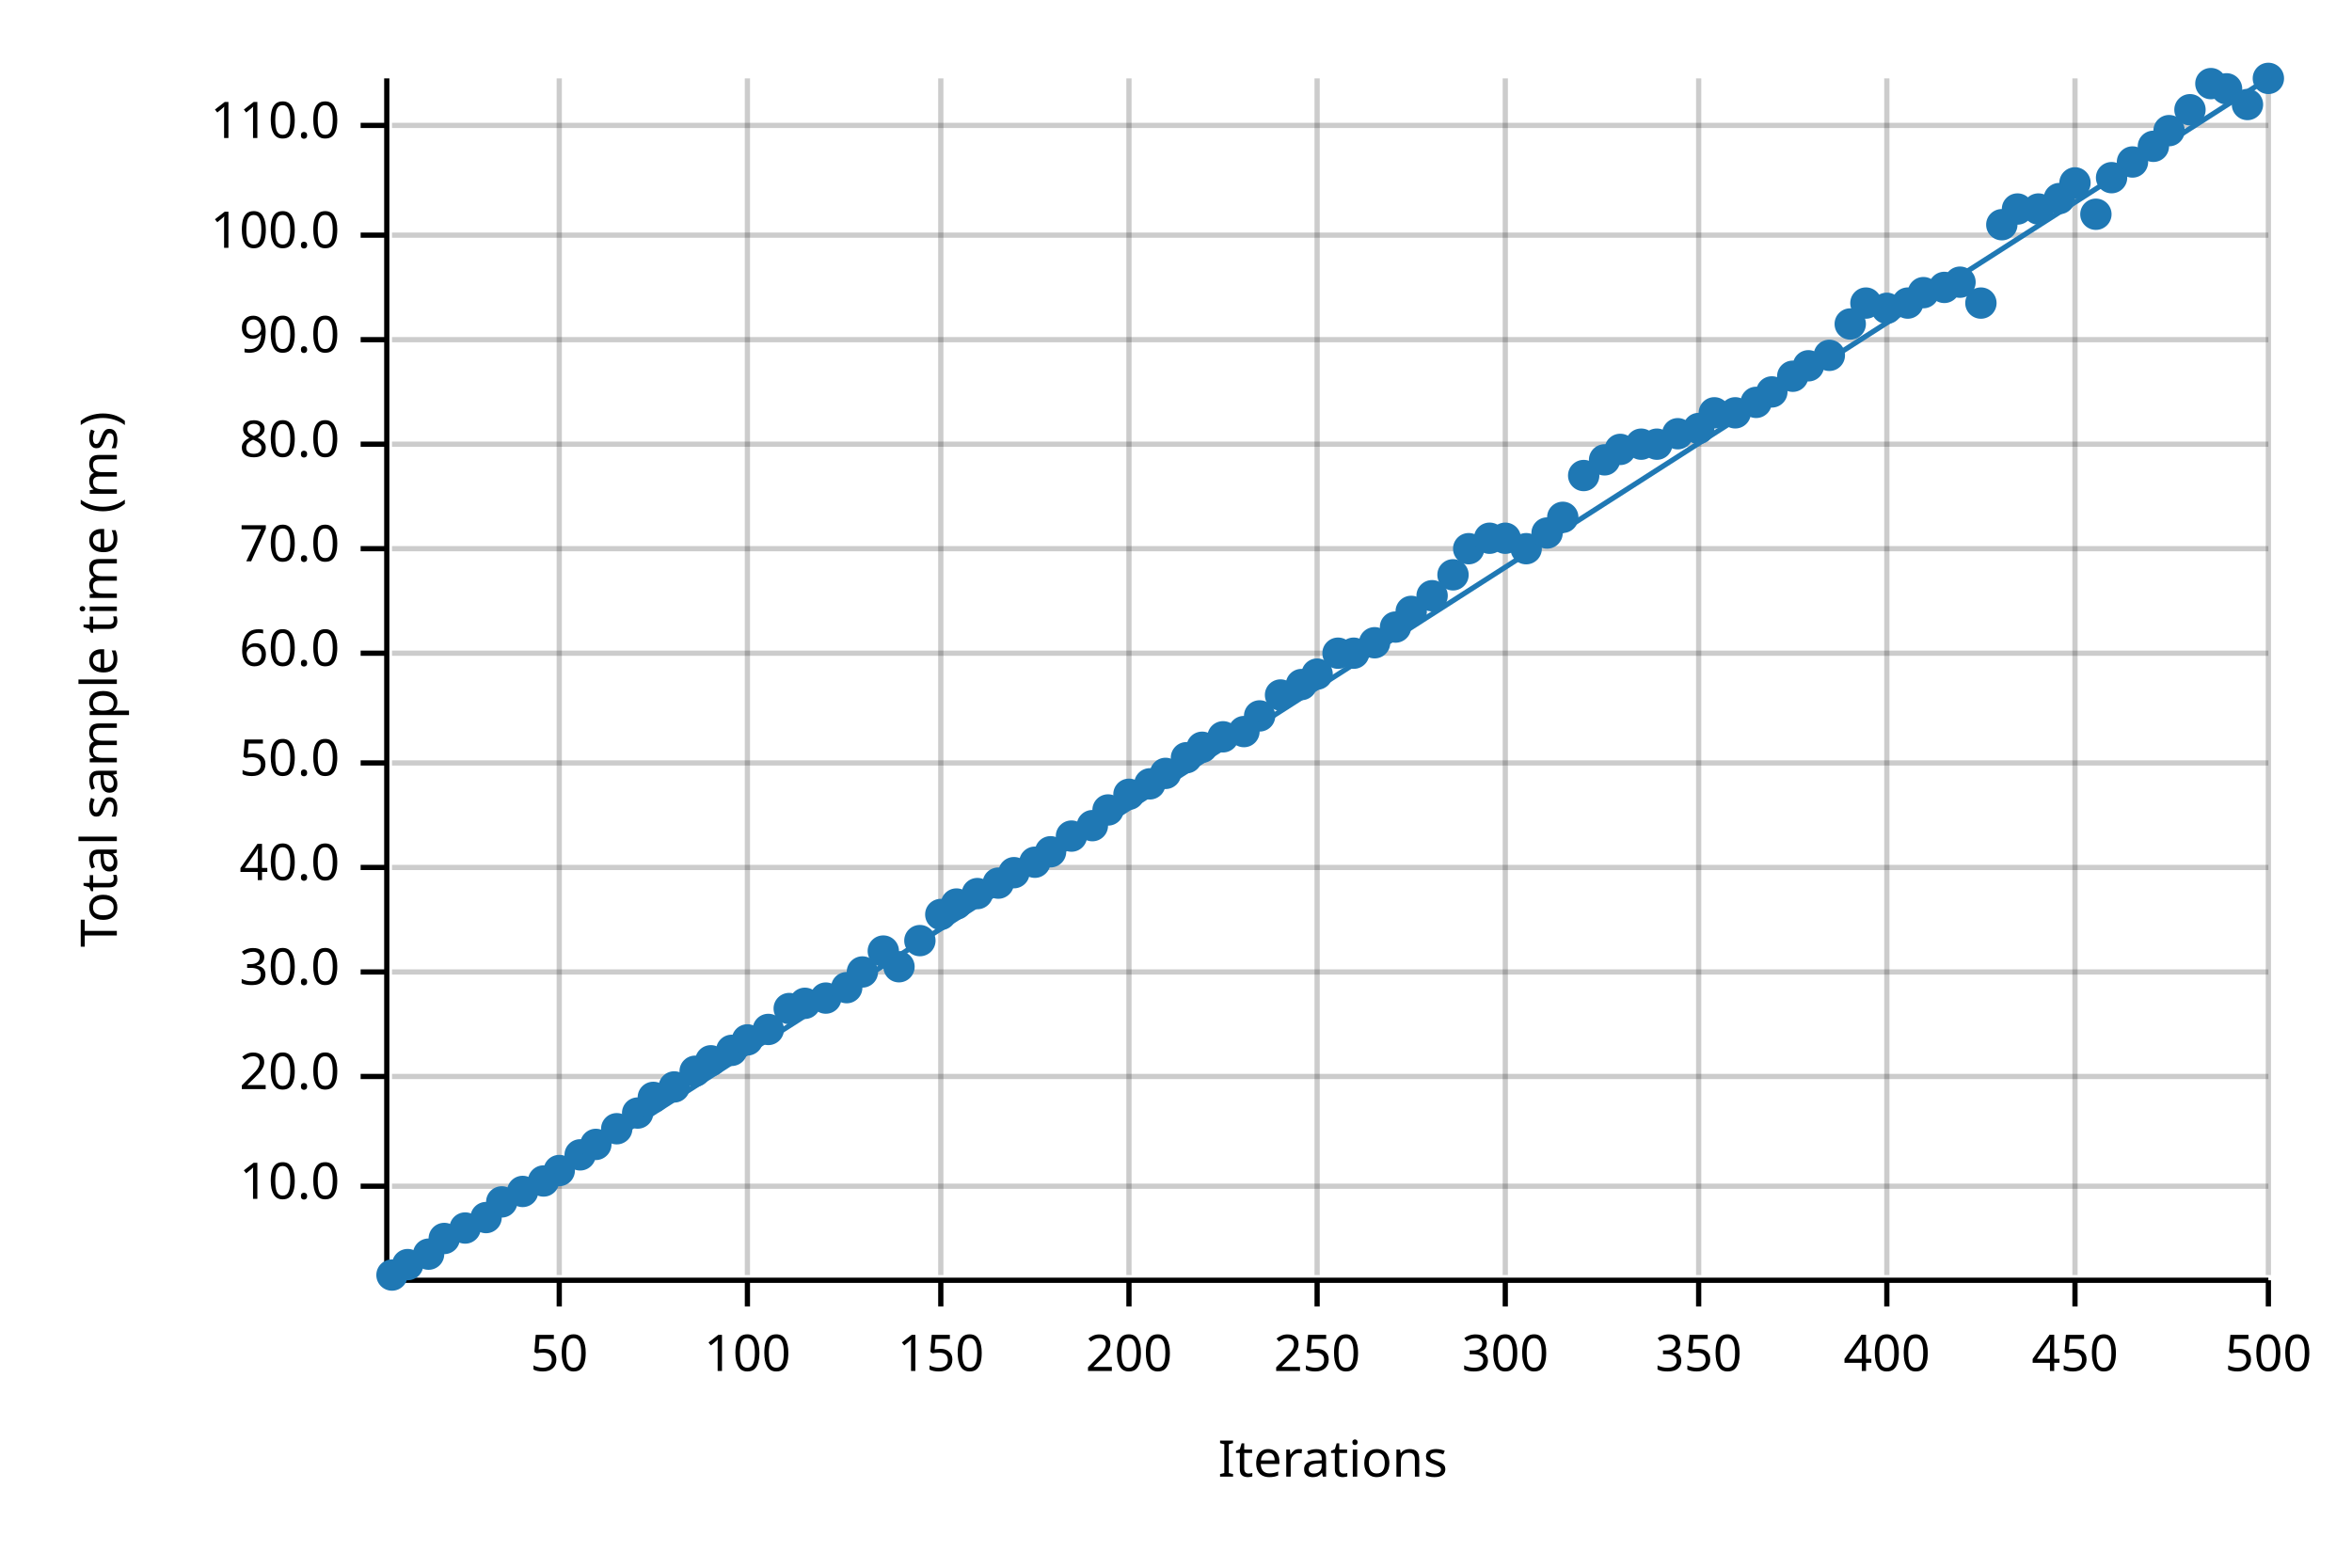
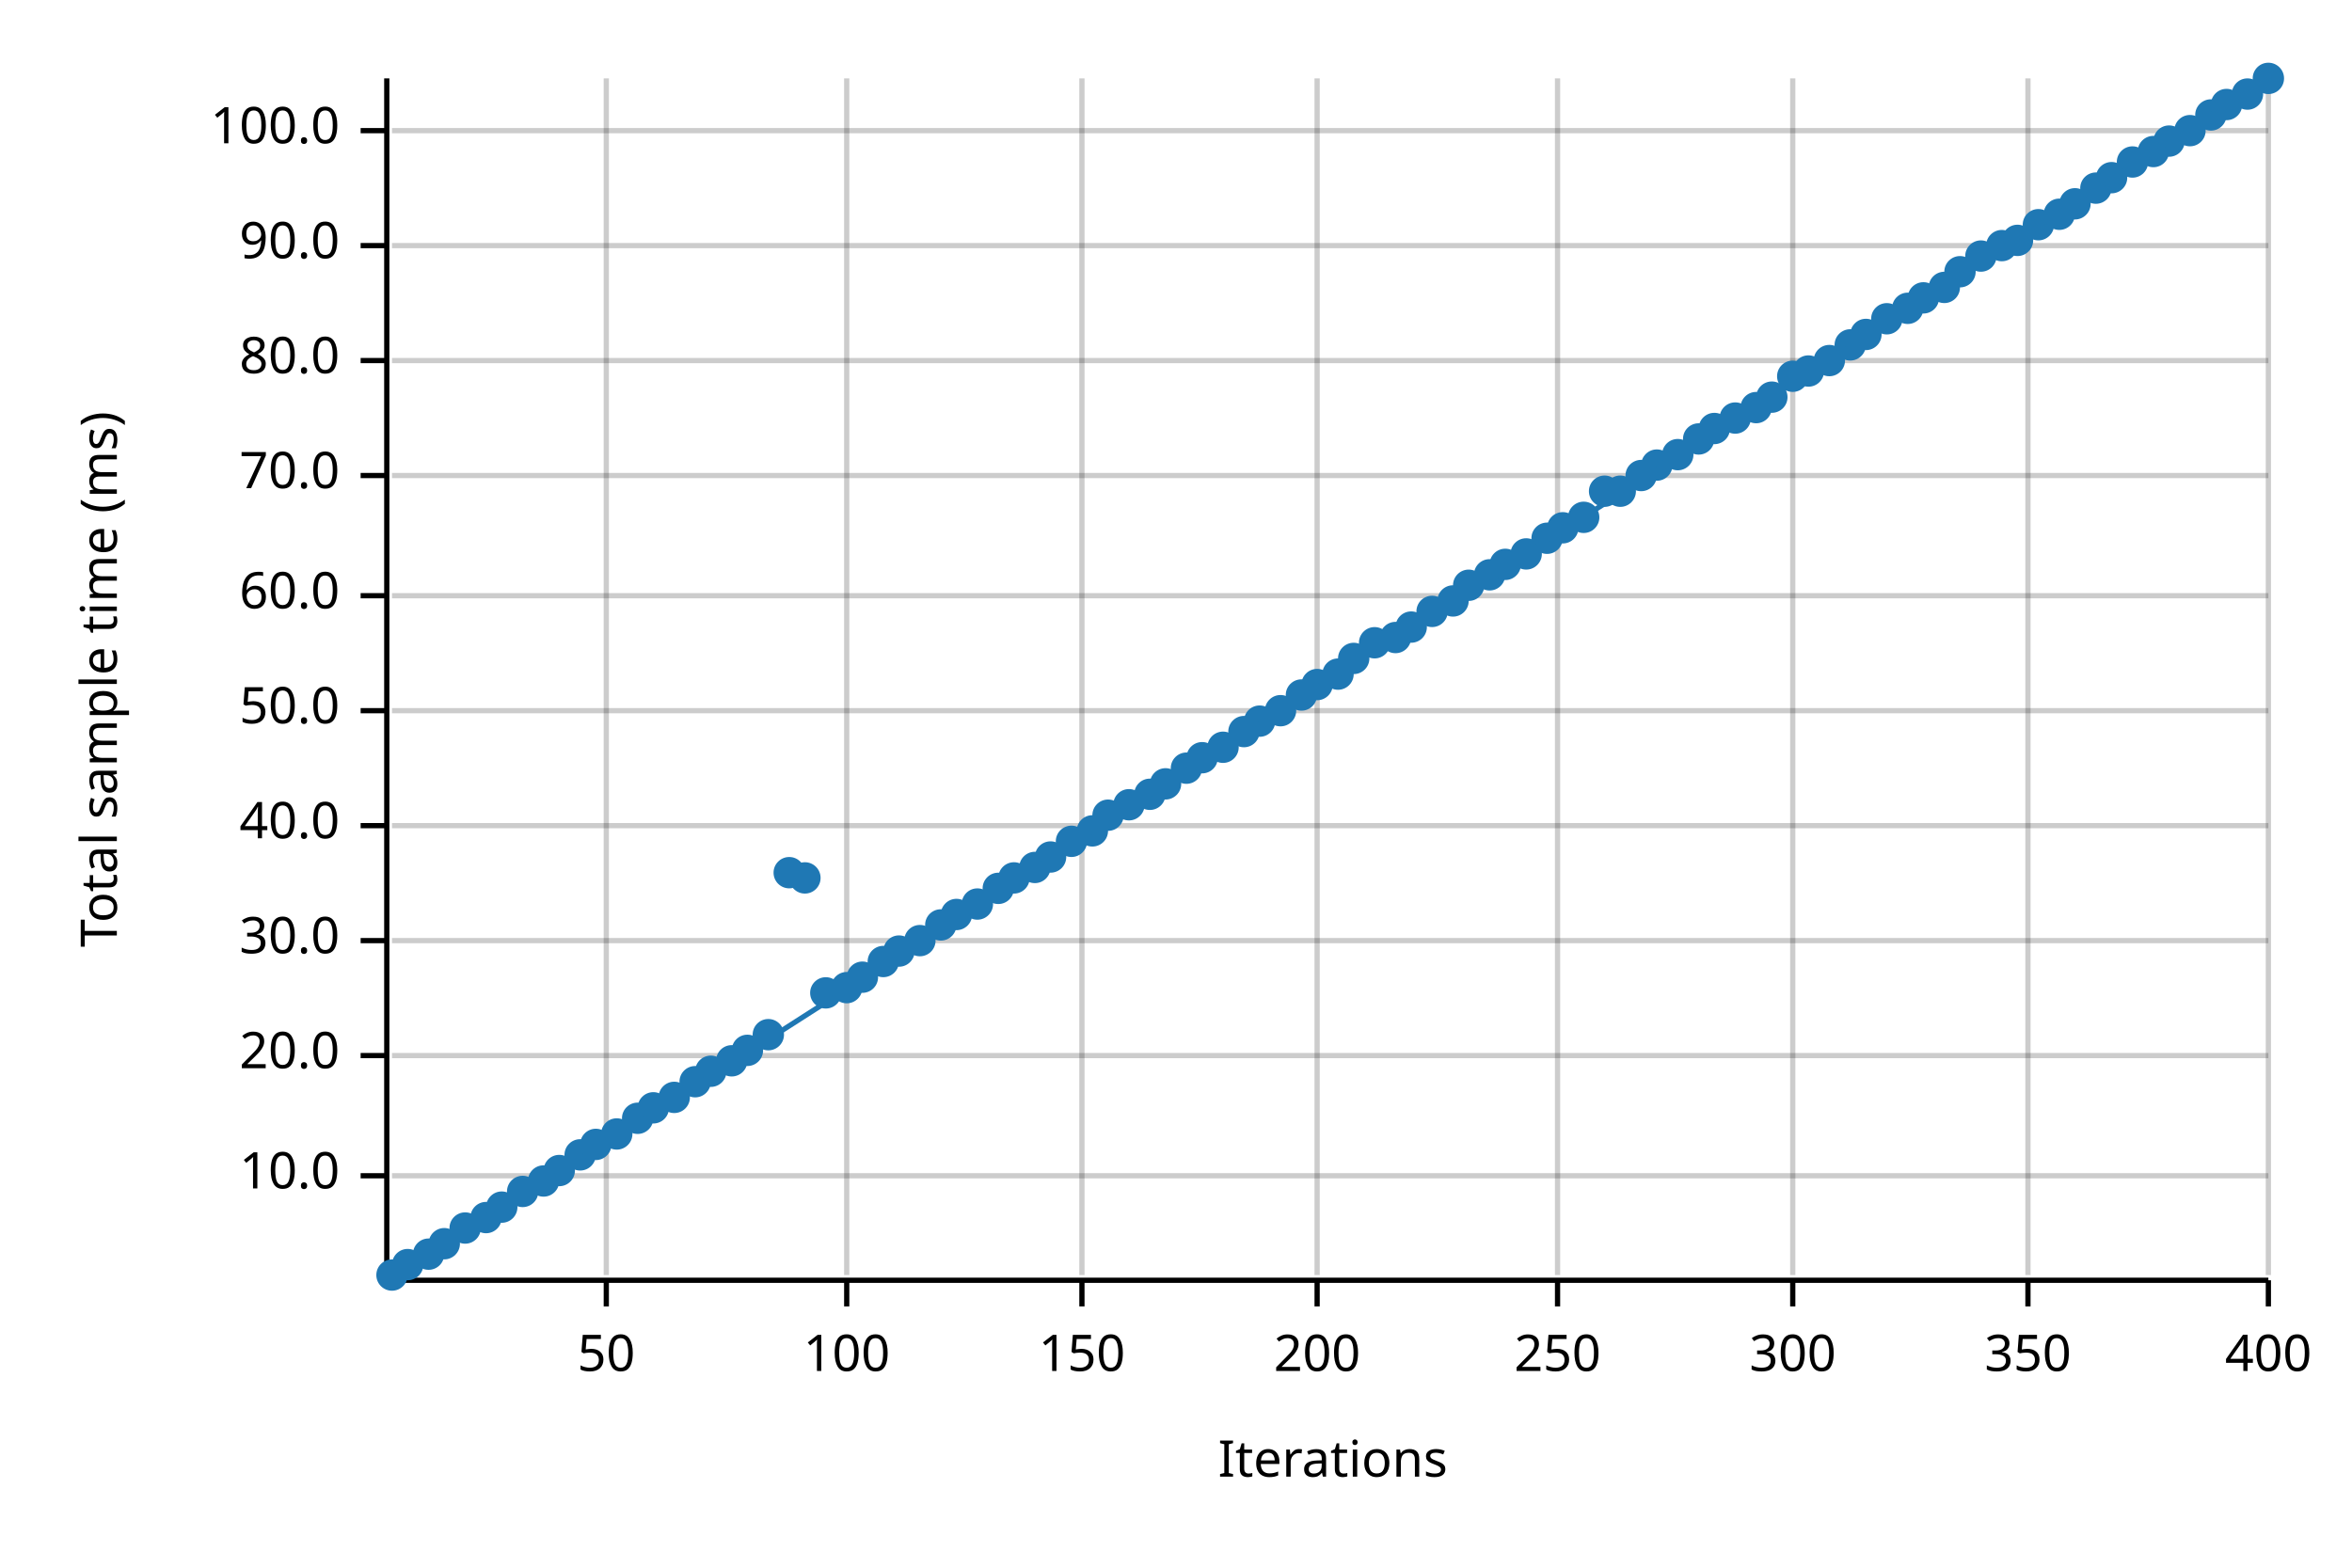
<svg xmlns="http://www.w3.org/2000/svg" width="450" height="300" viewBox="0 0 450 300">
  <text x="15" y="130" dy="0.76em" text-anchor="middle" font-family="sans-serif" font-size="9.677" opacity="1" fill="#000000" transform="rotate(270, 15, 130)">
Total sample time (ms)
</text>
  <text x="255" y="285" dy="-0.5ex" text-anchor="middle" font-family="sans-serif" font-size="9.677" opacity="1" fill="#000000">
Iterations
</text>
-   <line opacity="0.2" stroke="#000000" stroke-width="1" x1="107" y1="244" x2="107" y2="15" />
-   <line opacity="0.2" stroke="#000000" stroke-width="1" x1="143" y1="244" x2="143" y2="15" />
-   <line opacity="0.2" stroke="#000000" stroke-width="1" x1="180" y1="244" x2="180" y2="15" />
-   <line opacity="0.2" stroke="#000000" stroke-width="1" x1="216" y1="244" x2="216" y2="15" />
+   <line opacity="0.2" stroke="#000000" stroke-width="1" x1="116" y1="244" x2="116" y2="15" />
+   <line opacity="0.2" stroke="#000000" stroke-width="1" x1="162" y1="244" x2="162" y2="15" />
+   <line opacity="0.2" stroke="#000000" stroke-width="1" x1="207" y1="244" x2="207" y2="15" />
  <line opacity="0.2" stroke="#000000" stroke-width="1" x1="252" y1="244" x2="252" y2="15" />
-   <line opacity="0.2" stroke="#000000" stroke-width="1" x1="288" y1="244" x2="288" y2="15" />
-   <line opacity="0.2" stroke="#000000" stroke-width="1" x1="325" y1="244" x2="325" y2="15" />
-   <line opacity="0.2" stroke="#000000" stroke-width="1" x1="361" y1="244" x2="361" y2="15" />
-   <line opacity="0.2" stroke="#000000" stroke-width="1" x1="397" y1="244" x2="397" y2="15" />
+   <line opacity="0.2" stroke="#000000" stroke-width="1" x1="298" y1="244" x2="298" y2="15" />
+   <line opacity="0.2" stroke="#000000" stroke-width="1" x1="343" y1="244" x2="343" y2="15" />
+   <line opacity="0.2" stroke="#000000" stroke-width="1" x1="388" y1="244" x2="388" y2="15" />
  <line opacity="0.2" stroke="#000000" stroke-width="1" x1="434" y1="244" x2="434" y2="15" />
-   <line opacity="0.2" stroke="#000000" stroke-width="1" x1="75" y1="227" x2="434" y2="227" />
-   <line opacity="0.2" stroke="#000000" stroke-width="1" x1="75" y1="206" x2="434" y2="206" />
-   <line opacity="0.2" stroke="#000000" stroke-width="1" x1="75" y1="186" x2="434" y2="186" />
-   <line opacity="0.2" stroke="#000000" stroke-width="1" x1="75" y1="166" x2="434" y2="166" />
-   <line opacity="0.2" stroke="#000000" stroke-width="1" x1="75" y1="146" x2="434" y2="146" />
-   <line opacity="0.2" stroke="#000000" stroke-width="1" x1="75" y1="125" x2="434" y2="125" />
-   <line opacity="0.2" stroke="#000000" stroke-width="1" x1="75" y1="105" x2="434" y2="105" />
-   <line opacity="0.2" stroke="#000000" stroke-width="1" x1="75" y1="85" x2="434" y2="85" />
-   <line opacity="0.2" stroke="#000000" stroke-width="1" x1="75" y1="65" x2="434" y2="65" />
-   <line opacity="0.2" stroke="#000000" stroke-width="1" x1="75" y1="45" x2="434" y2="45" />
-   <line opacity="0.2" stroke="#000000" stroke-width="1" x1="75" y1="24" x2="434" y2="24" />
+   <line opacity="0.2" stroke="#000000" stroke-width="1" x1="75" y1="225" x2="434" y2="225" />
+   <line opacity="0.2" stroke="#000000" stroke-width="1" x1="75" y1="202" x2="434" y2="202" />
+   <line opacity="0.2" stroke="#000000" stroke-width="1" x1="75" y1="180" x2="434" y2="180" />
+   <line opacity="0.2" stroke="#000000" stroke-width="1" x1="75" y1="158" x2="434" y2="158" />
+   <line opacity="0.2" stroke="#000000" stroke-width="1" x1="75" y1="136" x2="434" y2="136" />
+   <line opacity="0.2" stroke="#000000" stroke-width="1" x1="75" y1="114" x2="434" y2="114" />
+   <line opacity="0.2" stroke="#000000" stroke-width="1" x1="75" y1="91" x2="434" y2="91" />
+   <line opacity="0.2" stroke="#000000" stroke-width="1" x1="75" y1="69" x2="434" y2="69" />
+   <line opacity="0.2" stroke="#000000" stroke-width="1" x1="75" y1="47" x2="434" y2="47" />
+   <line opacity="0.2" stroke="#000000" stroke-width="1" x1="75" y1="25" x2="434" y2="25" />
  <polyline fill="none" opacity="1" stroke="#000000" stroke-width="1" points="74,15 74,244 " />
-   <text x="65" y="227" dy="0.5ex" text-anchor="end" font-family="sans-serif" font-size="9.677" opacity="1" fill="#000000">
+   <text x="65" y="225" dy="0.5ex" text-anchor="end" font-family="sans-serif" font-size="9.677" opacity="1" fill="#000000">
10.0
</text>
-   <polyline fill="none" opacity="1" stroke="#000000" stroke-width="1" points="69,227 74,227 " />
-   <text x="65" y="206" dy="0.5ex" text-anchor="end" font-family="sans-serif" font-size="9.677" opacity="1" fill="#000000">
+   <polyline fill="none" opacity="1" stroke="#000000" stroke-width="1" points="69,225 74,225 " />
+   <text x="65" y="202" dy="0.5ex" text-anchor="end" font-family="sans-serif" font-size="9.677" opacity="1" fill="#000000">
20.0
</text>
-   <polyline fill="none" opacity="1" stroke="#000000" stroke-width="1" points="69,206 74,206 " />
-   <text x="65" y="186" dy="0.5ex" text-anchor="end" font-family="sans-serif" font-size="9.677" opacity="1" fill="#000000">
+   <polyline fill="none" opacity="1" stroke="#000000" stroke-width="1" points="69,202 74,202 " />
+   <text x="65" y="180" dy="0.5ex" text-anchor="end" font-family="sans-serif" font-size="9.677" opacity="1" fill="#000000">
30.0
</text>
-   <polyline fill="none" opacity="1" stroke="#000000" stroke-width="1" points="69,186 74,186 " />
-   <text x="65" y="166" dy="0.5ex" text-anchor="end" font-family="sans-serif" font-size="9.677" opacity="1" fill="#000000">
+   <polyline fill="none" opacity="1" stroke="#000000" stroke-width="1" points="69,180 74,180 " />
+   <text x="65" y="158" dy="0.5ex" text-anchor="end" font-family="sans-serif" font-size="9.677" opacity="1" fill="#000000">
40.0
</text>
-   <polyline fill="none" opacity="1" stroke="#000000" stroke-width="1" points="69,166 74,166 " />
-   <text x="65" y="146" dy="0.5ex" text-anchor="end" font-family="sans-serif" font-size="9.677" opacity="1" fill="#000000">
+   <polyline fill="none" opacity="1" stroke="#000000" stroke-width="1" points="69,158 74,158 " />
+   <text x="65" y="136" dy="0.5ex" text-anchor="end" font-family="sans-serif" font-size="9.677" opacity="1" fill="#000000">
50.0
</text>
-   <polyline fill="none" opacity="1" stroke="#000000" stroke-width="1" points="69,146 74,146 " />
-   <text x="65" y="125" dy="0.5ex" text-anchor="end" font-family="sans-serif" font-size="9.677" opacity="1" fill="#000000">
+   <polyline fill="none" opacity="1" stroke="#000000" stroke-width="1" points="69,136 74,136 " />
+   <text x="65" y="114" dy="0.5ex" text-anchor="end" font-family="sans-serif" font-size="9.677" opacity="1" fill="#000000">
60.0
</text>
-   <polyline fill="none" opacity="1" stroke="#000000" stroke-width="1" points="69,125 74,125 " />
-   <text x="65" y="105" dy="0.5ex" text-anchor="end" font-family="sans-serif" font-size="9.677" opacity="1" fill="#000000">
+   <polyline fill="none" opacity="1" stroke="#000000" stroke-width="1" points="69,114 74,114 " />
+   <text x="65" y="91" dy="0.5ex" text-anchor="end" font-family="sans-serif" font-size="9.677" opacity="1" fill="#000000">
70.0
</text>
-   <polyline fill="none" opacity="1" stroke="#000000" stroke-width="1" points="69,105 74,105 " />
-   <text x="65" y="85" dy="0.5ex" text-anchor="end" font-family="sans-serif" font-size="9.677" opacity="1" fill="#000000">
+   <polyline fill="none" opacity="1" stroke="#000000" stroke-width="1" points="69,91 74,91 " />
+   <text x="65" y="69" dy="0.5ex" text-anchor="end" font-family="sans-serif" font-size="9.677" opacity="1" fill="#000000">
80.0
</text>
-   <polyline fill="none" opacity="1" stroke="#000000" stroke-width="1" points="69,85 74,85 " />
-   <text x="65" y="65" dy="0.5ex" text-anchor="end" font-family="sans-serif" font-size="9.677" opacity="1" fill="#000000">
+   <polyline fill="none" opacity="1" stroke="#000000" stroke-width="1" points="69,69 74,69 " />
+   <text x="65" y="47" dy="0.5ex" text-anchor="end" font-family="sans-serif" font-size="9.677" opacity="1" fill="#000000">
90.0
</text>
-   <polyline fill="none" opacity="1" stroke="#000000" stroke-width="1" points="69,65 74,65 " />
-   <text x="65" y="45" dy="0.5ex" text-anchor="end" font-family="sans-serif" font-size="9.677" opacity="1" fill="#000000">
+   <polyline fill="none" opacity="1" stroke="#000000" stroke-width="1" points="69,47 74,47 " />
+   <text x="65" y="25" dy="0.5ex" text-anchor="end" font-family="sans-serif" font-size="9.677" opacity="1" fill="#000000">
100.0
</text>
-   <polyline fill="none" opacity="1" stroke="#000000" stroke-width="1" points="69,45 74,45 " />
-   <text x="65" y="24" dy="0.5ex" text-anchor="end" font-family="sans-serif" font-size="9.677" opacity="1" fill="#000000">
- 110.0
- </text>
-   <polyline fill="none" opacity="1" stroke="#000000" stroke-width="1" points="69,24 74,24 " />
+   <polyline fill="none" opacity="1" stroke="#000000" stroke-width="1" points="69,25 74,25 " />
  <polyline fill="none" opacity="1" stroke="#000000" stroke-width="1" points="75,245 434,245 " />
-   <text x="107" y="255" dy="0.76em" text-anchor="middle" font-family="sans-serif" font-size="9.677" opacity="1" fill="#000000">
+   <text x="116" y="255" dy="0.76em" text-anchor="middle" font-family="sans-serif" font-size="9.677" opacity="1" fill="#000000">
50
</text>
-   <polyline fill="none" opacity="1" stroke="#000000" stroke-width="1" points="107,245 107,250 " />
-   <text x="143" y="255" dy="0.76em" text-anchor="middle" font-family="sans-serif" font-size="9.677" opacity="1" fill="#000000">
+   <polyline fill="none" opacity="1" stroke="#000000" stroke-width="1" points="116,245 116,250 " />
+   <text x="162" y="255" dy="0.76em" text-anchor="middle" font-family="sans-serif" font-size="9.677" opacity="1" fill="#000000">
100
</text>
-   <polyline fill="none" opacity="1" stroke="#000000" stroke-width="1" points="143,245 143,250 " />
-   <text x="180" y="255" dy="0.76em" text-anchor="middle" font-family="sans-serif" font-size="9.677" opacity="1" fill="#000000">
+   <polyline fill="none" opacity="1" stroke="#000000" stroke-width="1" points="162,245 162,250 " />
+   <text x="207" y="255" dy="0.76em" text-anchor="middle" font-family="sans-serif" font-size="9.677" opacity="1" fill="#000000">
150
</text>
-   <polyline fill="none" opacity="1" stroke="#000000" stroke-width="1" points="180,245 180,250 " />
-   <text x="216" y="255" dy="0.76em" text-anchor="middle" font-family="sans-serif" font-size="9.677" opacity="1" fill="#000000">
+   <polyline fill="none" opacity="1" stroke="#000000" stroke-width="1" points="207,245 207,250 " />
+   <text x="252" y="255" dy="0.76em" text-anchor="middle" font-family="sans-serif" font-size="9.677" opacity="1" fill="#000000">
200
</text>
-   <polyline fill="none" opacity="1" stroke="#000000" stroke-width="1" points="216,245 216,250 " />
-   <text x="252" y="255" dy="0.76em" text-anchor="middle" font-family="sans-serif" font-size="9.677" opacity="1" fill="#000000">
+   <polyline fill="none" opacity="1" stroke="#000000" stroke-width="1" points="252,245 252,250 " />
+   <text x="298" y="255" dy="0.76em" text-anchor="middle" font-family="sans-serif" font-size="9.677" opacity="1" fill="#000000">
250
</text>
-   <polyline fill="none" opacity="1" stroke="#000000" stroke-width="1" points="252,245 252,250 " />
-   <text x="288" y="255" dy="0.76em" text-anchor="middle" font-family="sans-serif" font-size="9.677" opacity="1" fill="#000000">
+   <polyline fill="none" opacity="1" stroke="#000000" stroke-width="1" points="298,245 298,250 " />
+   <text x="343" y="255" dy="0.76em" text-anchor="middle" font-family="sans-serif" font-size="9.677" opacity="1" fill="#000000">
300
</text>
-   <polyline fill="none" opacity="1" stroke="#000000" stroke-width="1" points="288,245 288,250 " />
-   <text x="325" y="255" dy="0.76em" text-anchor="middle" font-family="sans-serif" font-size="9.677" opacity="1" fill="#000000">
+   <polyline fill="none" opacity="1" stroke="#000000" stroke-width="1" points="343,245 343,250 " />
+   <text x="388" y="255" dy="0.76em" text-anchor="middle" font-family="sans-serif" font-size="9.677" opacity="1" fill="#000000">
350
</text>
-   <polyline fill="none" opacity="1" stroke="#000000" stroke-width="1" points="325,245 325,250 " />
-   <text x="361" y="255" dy="0.76em" text-anchor="middle" font-family="sans-serif" font-size="9.677" opacity="1" fill="#000000">
+   <polyline fill="none" opacity="1" stroke="#000000" stroke-width="1" points="388,245 388,250 " />
+   <text x="434" y="255" dy="0.76em" text-anchor="middle" font-family="sans-serif" font-size="9.677" opacity="1" fill="#000000">
400
- </text>
-   <polyline fill="none" opacity="1" stroke="#000000" stroke-width="1" points="361,245 361,250 " />
-   <text x="397" y="255" dy="0.76em" text-anchor="middle" font-family="sans-serif" font-size="9.677" opacity="1" fill="#000000">
- 450
- </text>
-   <polyline fill="none" opacity="1" stroke="#000000" stroke-width="1" points="397,245 397,250 " />
-   <text x="434" y="255" dy="0.76em" text-anchor="middle" font-family="sans-serif" font-size="9.677" opacity="1" fill="#000000">
- 500
</text>
  <polyline fill="none" opacity="1" stroke="#000000" stroke-width="1" points="434,245 434,250 " />
  <circle cx="75" cy="244" r="3" opacity="1" fill="#1F78B4" stroke="none" stroke-width="1" />
  <circle cx="78" cy="242" r="3" opacity="1" fill="#1F78B4" stroke="none" stroke-width="1" />
  <circle cx="82" cy="240" r="3" opacity="1" fill="#1F78B4" stroke="none" stroke-width="1" />
-   <circle cx="85" cy="237" r="3" opacity="1" fill="#1F78B4" stroke="none" stroke-width="1" />
+   <circle cx="85" cy="238" r="3" opacity="1" fill="#1F78B4" stroke="none" stroke-width="1" />
  <circle cx="89" cy="235" r="3" opacity="1" fill="#1F78B4" stroke="none" stroke-width="1" />
  <circle cx="93" cy="233" r="3" opacity="1" fill="#1F78B4" stroke="none" stroke-width="1" />
-   <circle cx="96" cy="230" r="3" opacity="1" fill="#1F78B4" stroke="none" stroke-width="1" />
+   <circle cx="96" cy="231" r="3" opacity="1" fill="#1F78B4" stroke="none" stroke-width="1" />
  <circle cx="100" cy="228" r="3" opacity="1" fill="#1F78B4" stroke="none" stroke-width="1" />
  <circle cx="104" cy="226" r="3" opacity="1" fill="#1F78B4" stroke="none" stroke-width="1" />
  <circle cx="107" cy="224" r="3" opacity="1" fill="#1F78B4" stroke="none" stroke-width="1" />
  <circle cx="111" cy="221" r="3" opacity="1" fill="#1F78B4" stroke="none" stroke-width="1" />
  <circle cx="114" cy="219" r="3" opacity="1" fill="#1F78B4" stroke="none" stroke-width="1" />
-   <circle cx="118" cy="216" r="3" opacity="1" fill="#1F78B4" stroke="none" stroke-width="1" />
-   <circle cx="122" cy="213" r="3" opacity="1" fill="#1F78B4" stroke="none" stroke-width="1" />
-   <circle cx="125" cy="210" r="3" opacity="1" fill="#1F78B4" stroke="none" stroke-width="1" />
-   <circle cx="129" cy="208" r="3" opacity="1" fill="#1F78B4" stroke="none" stroke-width="1" />
-   <circle cx="133" cy="205" r="3" opacity="1" fill="#1F78B4" stroke="none" stroke-width="1" />
-   <circle cx="136" cy="203" r="3" opacity="1" fill="#1F78B4" stroke="none" stroke-width="1" />
-   <circle cx="140" cy="201" r="3" opacity="1" fill="#1F78B4" stroke="none" stroke-width="1" />
-   <circle cx="143" cy="199" r="3" opacity="1" fill="#1F78B4" stroke="none" stroke-width="1" />
-   <circle cx="147" cy="197" r="3" opacity="1" fill="#1F78B4" stroke="none" stroke-width="1" />
-   <circle cx="151" cy="193" r="3" opacity="1" fill="#1F78B4" stroke="none" stroke-width="1" />
-   <circle cx="154" cy="192" r="3" opacity="1" fill="#1F78B4" stroke="none" stroke-width="1" />
-   <circle cx="158" cy="191" r="3" opacity="1" fill="#1F78B4" stroke="none" stroke-width="1" />
+   <circle cx="118" cy="217" r="3" opacity="1" fill="#1F78B4" stroke="none" stroke-width="1" />
+   <circle cx="122" cy="214" r="3" opacity="1" fill="#1F78B4" stroke="none" stroke-width="1" />
+   <circle cx="125" cy="212" r="3" opacity="1" fill="#1F78B4" stroke="none" stroke-width="1" />
+   <circle cx="129" cy="210" r="3" opacity="1" fill="#1F78B4" stroke="none" stroke-width="1" />
+   <circle cx="133" cy="207" r="3" opacity="1" fill="#1F78B4" stroke="none" stroke-width="1" />
+   <circle cx="136" cy="205" r="3" opacity="1" fill="#1F78B4" stroke="none" stroke-width="1" />
+   <circle cx="140" cy="203" r="3" opacity="1" fill="#1F78B4" stroke="none" stroke-width="1" />
+   <circle cx="143" cy="201" r="3" opacity="1" fill="#1F78B4" stroke="none" stroke-width="1" />
+   <circle cx="147" cy="198" r="3" opacity="1" fill="#1F78B4" stroke="none" stroke-width="1" />
+   <circle cx="151" cy="167" r="3" opacity="1" fill="#1F78B4" stroke="none" stroke-width="1" />
+   <circle cx="154" cy="168" r="3" opacity="1" fill="#1F78B4" stroke="none" stroke-width="1" />
+   <circle cx="158" cy="190" r="3" opacity="1" fill="#1F78B4" stroke="none" stroke-width="1" />
  <circle cx="162" cy="189" r="3" opacity="1" fill="#1F78B4" stroke="none" stroke-width="1" />
-   <circle cx="165" cy="186" r="3" opacity="1" fill="#1F78B4" stroke="none" stroke-width="1" />
-   <circle cx="169" cy="182" r="3" opacity="1" fill="#1F78B4" stroke="none" stroke-width="1" />
-   <circle cx="172" cy="185" r="3" opacity="1" fill="#1F78B4" stroke="none" stroke-width="1" />
+   <circle cx="165" cy="187" r="3" opacity="1" fill="#1F78B4" stroke="none" stroke-width="1" />
+   <circle cx="169" cy="184" r="3" opacity="1" fill="#1F78B4" stroke="none" stroke-width="1" />
+   <circle cx="172" cy="182" r="3" opacity="1" fill="#1F78B4" stroke="none" stroke-width="1" />
  <circle cx="176" cy="180" r="3" opacity="1" fill="#1F78B4" stroke="none" stroke-width="1" />
-   <circle cx="180" cy="175" r="3" opacity="1" fill="#1F78B4" stroke="none" stroke-width="1" />
-   <circle cx="183" cy="173" r="3" opacity="1" fill="#1F78B4" stroke="none" stroke-width="1" />
-   <circle cx="187" cy="171" r="3" opacity="1" fill="#1F78B4" stroke="none" stroke-width="1" />
-   <circle cx="191" cy="169" r="3" opacity="1" fill="#1F78B4" stroke="none" stroke-width="1" />
-   <circle cx="194" cy="167" r="3" opacity="1" fill="#1F78B4" stroke="none" stroke-width="1" />
-   <circle cx="198" cy="165" r="3" opacity="1" fill="#1F78B4" stroke="none" stroke-width="1" />
-   <circle cx="201" cy="163" r="3" opacity="1" fill="#1F78B4" stroke="none" stroke-width="1" />
-   <circle cx="205" cy="160" r="3" opacity="1" fill="#1F78B4" stroke="none" stroke-width="1" />
-   <circle cx="209" cy="158" r="3" opacity="1" fill="#1F78B4" stroke="none" stroke-width="1" />
-   <circle cx="212" cy="155" r="3" opacity="1" fill="#1F78B4" stroke="none" stroke-width="1" />
-   <circle cx="216" cy="152" r="3" opacity="1" fill="#1F78B4" stroke="none" stroke-width="1" />
-   <circle cx="220" cy="150" r="3" opacity="1" fill="#1F78B4" stroke="none" stroke-width="1" />
-   <circle cx="223" cy="148" r="3" opacity="1" fill="#1F78B4" stroke="none" stroke-width="1" />
-   <circle cx="227" cy="145" r="3" opacity="1" fill="#1F78B4" stroke="none" stroke-width="1" />
-   <circle cx="230" cy="143" r="3" opacity="1" fill="#1F78B4" stroke="none" stroke-width="1" />
-   <circle cx="234" cy="141" r="3" opacity="1" fill="#1F78B4" stroke="none" stroke-width="1" />
+   <circle cx="180" cy="177" r="3" opacity="1" fill="#1F78B4" stroke="none" stroke-width="1" />
+   <circle cx="183" cy="175" r="3" opacity="1" fill="#1F78B4" stroke="none" stroke-width="1" />
+   <circle cx="187" cy="173" r="3" opacity="1" fill="#1F78B4" stroke="none" stroke-width="1" />
+   <circle cx="191" cy="170" r="3" opacity="1" fill="#1F78B4" stroke="none" stroke-width="1" />
+   <circle cx="194" cy="168" r="3" opacity="1" fill="#1F78B4" stroke="none" stroke-width="1" />
+   <circle cx="198" cy="166" r="3" opacity="1" fill="#1F78B4" stroke="none" stroke-width="1" />
+   <circle cx="201" cy="164" r="3" opacity="1" fill="#1F78B4" stroke="none" stroke-width="1" />
+   <circle cx="205" cy="161" r="3" opacity="1" fill="#1F78B4" stroke="none" stroke-width="1" />
+   <circle cx="209" cy="159" r="3" opacity="1" fill="#1F78B4" stroke="none" stroke-width="1" />
+   <circle cx="212" cy="156" r="3" opacity="1" fill="#1F78B4" stroke="none" stroke-width="1" />
+   <circle cx="216" cy="154" r="3" opacity="1" fill="#1F78B4" stroke="none" stroke-width="1" />
+   <circle cx="220" cy="152" r="3" opacity="1" fill="#1F78B4" stroke="none" stroke-width="1" />
+   <circle cx="223" cy="150" r="3" opacity="1" fill="#1F78B4" stroke="none" stroke-width="1" />
+   <circle cx="227" cy="147" r="3" opacity="1" fill="#1F78B4" stroke="none" stroke-width="1" />
+   <circle cx="230" cy="145" r="3" opacity="1" fill="#1F78B4" stroke="none" stroke-width="1" />
+   <circle cx="234" cy="143" r="3" opacity="1" fill="#1F78B4" stroke="none" stroke-width="1" />
  <circle cx="238" cy="140" r="3" opacity="1" fill="#1F78B4" stroke="none" stroke-width="1" />
-   <circle cx="241" cy="137" r="3" opacity="1" fill="#1F78B4" stroke="none" stroke-width="1" />
-   <circle cx="245" cy="133" r="3" opacity="1" fill="#1F78B4" stroke="none" stroke-width="1" />
-   <circle cx="249" cy="131" r="3" opacity="1" fill="#1F78B4" stroke="none" stroke-width="1" />
-   <circle cx="252" cy="129" r="3" opacity="1" fill="#1F78B4" stroke="none" stroke-width="1" />
-   <circle cx="256" cy="125" r="3" opacity="1" fill="#1F78B4" stroke="none" stroke-width="1" />
-   <circle cx="259" cy="125" r="3" opacity="1" fill="#1F78B4" stroke="none" stroke-width="1" />
+   <circle cx="241" cy="138" r="3" opacity="1" fill="#1F78B4" stroke="none" stroke-width="1" />
+   <circle cx="245" cy="136" r="3" opacity="1" fill="#1F78B4" stroke="none" stroke-width="1" />
+   <circle cx="249" cy="133" r="3" opacity="1" fill="#1F78B4" stroke="none" stroke-width="1" />
+   <circle cx="252" cy="131" r="3" opacity="1" fill="#1F78B4" stroke="none" stroke-width="1" />
+   <circle cx="256" cy="129" r="3" opacity="1" fill="#1F78B4" stroke="none" stroke-width="1" />
+   <circle cx="259" cy="126" r="3" opacity="1" fill="#1F78B4" stroke="none" stroke-width="1" />
  <circle cx="263" cy="123" r="3" opacity="1" fill="#1F78B4" stroke="none" stroke-width="1" />
-   <circle cx="267" cy="120" r="3" opacity="1" fill="#1F78B4" stroke="none" stroke-width="1" />
-   <circle cx="270" cy="117" r="3" opacity="1" fill="#1F78B4" stroke="none" stroke-width="1" />
-   <circle cx="274" cy="114" r="3" opacity="1" fill="#1F78B4" stroke="none" stroke-width="1" />
-   <circle cx="278" cy="110" r="3" opacity="1" fill="#1F78B4" stroke="none" stroke-width="1" />
-   <circle cx="281" cy="105" r="3" opacity="1" fill="#1F78B4" stroke="none" stroke-width="1" />
-   <circle cx="285" cy="103" r="3" opacity="1" fill="#1F78B4" stroke="none" stroke-width="1" />
-   <circle cx="288" cy="103" r="3" opacity="1" fill="#1F78B4" stroke="none" stroke-width="1" />
-   <circle cx="292" cy="105" r="3" opacity="1" fill="#1F78B4" stroke="none" stroke-width="1" />
-   <circle cx="296" cy="102" r="3" opacity="1" fill="#1F78B4" stroke="none" stroke-width="1" />
-   <circle cx="299" cy="99" r="3" opacity="1" fill="#1F78B4" stroke="none" stroke-width="1" />
-   <circle cx="303" cy="91" r="3" opacity="1" fill="#1F78B4" stroke="none" stroke-width="1" />
-   <circle cx="307" cy="88" r="3" opacity="1" fill="#1F78B4" stroke="none" stroke-width="1" />
-   <circle cx="310" cy="86" r="3" opacity="1" fill="#1F78B4" stroke="none" stroke-width="1" />
-   <circle cx="314" cy="85" r="3" opacity="1" fill="#1F78B4" stroke="none" stroke-width="1" />
-   <circle cx="317" cy="85" r="3" opacity="1" fill="#1F78B4" stroke="none" stroke-width="1" />
-   <circle cx="321" cy="83" r="3" opacity="1" fill="#1F78B4" stroke="none" stroke-width="1" />
-   <circle cx="325" cy="82" r="3" opacity="1" fill="#1F78B4" stroke="none" stroke-width="1" />
-   <circle cx="328" cy="79" r="3" opacity="1" fill="#1F78B4" stroke="none" stroke-width="1" />
-   <circle cx="332" cy="79" r="3" opacity="1" fill="#1F78B4" stroke="none" stroke-width="1" />
-   <circle cx="336" cy="77" r="3" opacity="1" fill="#1F78B4" stroke="none" stroke-width="1" />
-   <circle cx="339" cy="75" r="3" opacity="1" fill="#1F78B4" stroke="none" stroke-width="1" />
+   <circle cx="267" cy="122" r="3" opacity="1" fill="#1F78B4" stroke="none" stroke-width="1" />
+   <circle cx="270" cy="120" r="3" opacity="1" fill="#1F78B4" stroke="none" stroke-width="1" />
+   <circle cx="274" cy="117" r="3" opacity="1" fill="#1F78B4" stroke="none" stroke-width="1" />
+   <circle cx="278" cy="115" r="3" opacity="1" fill="#1F78B4" stroke="none" stroke-width="1" />
+   <circle cx="281" cy="112" r="3" opacity="1" fill="#1F78B4" stroke="none" stroke-width="1" />
+   <circle cx="285" cy="110" r="3" opacity="1" fill="#1F78B4" stroke="none" stroke-width="1" />
+   <circle cx="288" cy="108" r="3" opacity="1" fill="#1F78B4" stroke="none" stroke-width="1" />
+   <circle cx="292" cy="106" r="3" opacity="1" fill="#1F78B4" stroke="none" stroke-width="1" />
+   <circle cx="296" cy="103" r="3" opacity="1" fill="#1F78B4" stroke="none" stroke-width="1" />
+   <circle cx="299" cy="101" r="3" opacity="1" fill="#1F78B4" stroke="none" stroke-width="1" />
+   <circle cx="303" cy="99" r="3" opacity="1" fill="#1F78B4" stroke="none" stroke-width="1" />
+   <circle cx="307" cy="94" r="3" opacity="1" fill="#1F78B4" stroke="none" stroke-width="1" />
+   <circle cx="310" cy="94" r="3" opacity="1" fill="#1F78B4" stroke="none" stroke-width="1" />
+   <circle cx="314" cy="91" r="3" opacity="1" fill="#1F78B4" stroke="none" stroke-width="1" />
+   <circle cx="317" cy="89" r="3" opacity="1" fill="#1F78B4" stroke="none" stroke-width="1" />
+   <circle cx="321" cy="87" r="3" opacity="1" fill="#1F78B4" stroke="none" stroke-width="1" />
+   <circle cx="325" cy="84" r="3" opacity="1" fill="#1F78B4" stroke="none" stroke-width="1" />
+   <circle cx="328" cy="82" r="3" opacity="1" fill="#1F78B4" stroke="none" stroke-width="1" />
+   <circle cx="332" cy="80" r="3" opacity="1" fill="#1F78B4" stroke="none" stroke-width="1" />
+   <circle cx="336" cy="78" r="3" opacity="1" fill="#1F78B4" stroke="none" stroke-width="1" />
+   <circle cx="339" cy="76" r="3" opacity="1" fill="#1F78B4" stroke="none" stroke-width="1" />
  <circle cx="343" cy="72" r="3" opacity="1" fill="#1F78B4" stroke="none" stroke-width="1" />
-   <circle cx="346" cy="70" r="3" opacity="1" fill="#1F78B4" stroke="none" stroke-width="1" />
-   <circle cx="350" cy="68" r="3" opacity="1" fill="#1F78B4" stroke="none" stroke-width="1" />
-   <circle cx="354" cy="62" r="3" opacity="1" fill="#1F78B4" stroke="none" stroke-width="1" />
-   <circle cx="357" cy="58" r="3" opacity="1" fill="#1F78B4" stroke="none" stroke-width="1" />
-   <circle cx="361" cy="59" r="3" opacity="1" fill="#1F78B4" stroke="none" stroke-width="1" />
-   <circle cx="365" cy="58" r="3" opacity="1" fill="#1F78B4" stroke="none" stroke-width="1" />
-   <circle cx="368" cy="56" r="3" opacity="1" fill="#1F78B4" stroke="none" stroke-width="1" />
+   <circle cx="346" cy="71" r="3" opacity="1" fill="#1F78B4" stroke="none" stroke-width="1" />
+   <circle cx="350" cy="69" r="3" opacity="1" fill="#1F78B4" stroke="none" stroke-width="1" />
+   <circle cx="354" cy="66" r="3" opacity="1" fill="#1F78B4" stroke="none" stroke-width="1" />
+   <circle cx="357" cy="64" r="3" opacity="1" fill="#1F78B4" stroke="none" stroke-width="1" />
+   <circle cx="361" cy="61" r="3" opacity="1" fill="#1F78B4" stroke="none" stroke-width="1" />
+   <circle cx="365" cy="59" r="3" opacity="1" fill="#1F78B4" stroke="none" stroke-width="1" />
+   <circle cx="368" cy="57" r="3" opacity="1" fill="#1F78B4" stroke="none" stroke-width="1" />
  <circle cx="372" cy="55" r="3" opacity="1" fill="#1F78B4" stroke="none" stroke-width="1" />
-   <circle cx="375" cy="54" r="3" opacity="1" fill="#1F78B4" stroke="none" stroke-width="1" />
-   <circle cx="379" cy="58" r="3" opacity="1" fill="#1F78B4" stroke="none" stroke-width="1" />
-   <circle cx="383" cy="43" r="3" opacity="1" fill="#1F78B4" stroke="none" stroke-width="1" />
-   <circle cx="386" cy="40" r="3" opacity="1" fill="#1F78B4" stroke="none" stroke-width="1" />
-   <circle cx="390" cy="40" r="3" opacity="1" fill="#1F78B4" stroke="none" stroke-width="1" />
-   <circle cx="394" cy="38" r="3" opacity="1" fill="#1F78B4" stroke="none" stroke-width="1" />
-   <circle cx="397" cy="35" r="3" opacity="1" fill="#1F78B4" stroke="none" stroke-width="1" />
-   <circle cx="401" cy="41" r="3" opacity="1" fill="#1F78B4" stroke="none" stroke-width="1" />
+   <circle cx="375" cy="52" r="3" opacity="1" fill="#1F78B4" stroke="none" stroke-width="1" />
+   <circle cx="379" cy="49" r="3" opacity="1" fill="#1F78B4" stroke="none" stroke-width="1" />
+   <circle cx="383" cy="47" r="3" opacity="1" fill="#1F78B4" stroke="none" stroke-width="1" />
+   <circle cx="386" cy="46" r="3" opacity="1" fill="#1F78B4" stroke="none" stroke-width="1" />
+   <circle cx="390" cy="43" r="3" opacity="1" fill="#1F78B4" stroke="none" stroke-width="1" />
+   <circle cx="394" cy="41" r="3" opacity="1" fill="#1F78B4" stroke="none" stroke-width="1" />
+   <circle cx="397" cy="39" r="3" opacity="1" fill="#1F78B4" stroke="none" stroke-width="1" />
+   <circle cx="401" cy="36" r="3" opacity="1" fill="#1F78B4" stroke="none" stroke-width="1" />
  <circle cx="404" cy="34" r="3" opacity="1" fill="#1F78B4" stroke="none" stroke-width="1" />
  <circle cx="408" cy="31" r="3" opacity="1" fill="#1F78B4" stroke="none" stroke-width="1" />
-   <circle cx="412" cy="28" r="3" opacity="1" fill="#1F78B4" stroke="none" stroke-width="1" />
-   <circle cx="415" cy="25" r="3" opacity="1" fill="#1F78B4" stroke="none" stroke-width="1" />
-   <circle cx="419" cy="21" r="3" opacity="1" fill="#1F78B4" stroke="none" stroke-width="1" />
-   <circle cx="423" cy="16" r="3" opacity="1" fill="#1F78B4" stroke="none" stroke-width="1" />
-   <circle cx="426" cy="17" r="3" opacity="1" fill="#1F78B4" stroke="none" stroke-width="1" />
-   <circle cx="430" cy="20" r="3" opacity="1" fill="#1F78B4" stroke="none" stroke-width="1" />
+   <circle cx="412" cy="29" r="3" opacity="1" fill="#1F78B4" stroke="none" stroke-width="1" />
+   <circle cx="415" cy="27" r="3" opacity="1" fill="#1F78B4" stroke="none" stroke-width="1" />
+   <circle cx="419" cy="25" r="3" opacity="1" fill="#1F78B4" stroke="none" stroke-width="1" />
+   <circle cx="423" cy="22" r="3" opacity="1" fill="#1F78B4" stroke="none" stroke-width="1" />
+   <circle cx="426" cy="20" r="3" opacity="1" fill="#1F78B4" stroke="none" stroke-width="1" />
+   <circle cx="430" cy="18" r="3" opacity="1" fill="#1F78B4" stroke="none" stroke-width="1" />
  <circle cx="434" cy="15" r="3" opacity="1" fill="#1F78B4" stroke="none" stroke-width="1" />
  <polyline fill="none" opacity="1" stroke="#1F78B4" stroke-width="1" points="75,245 434,15 " />
  <polygon opacity="0.25" fill="#1F78B4" points="75,245 434,15 434,15 " />
</svg>
